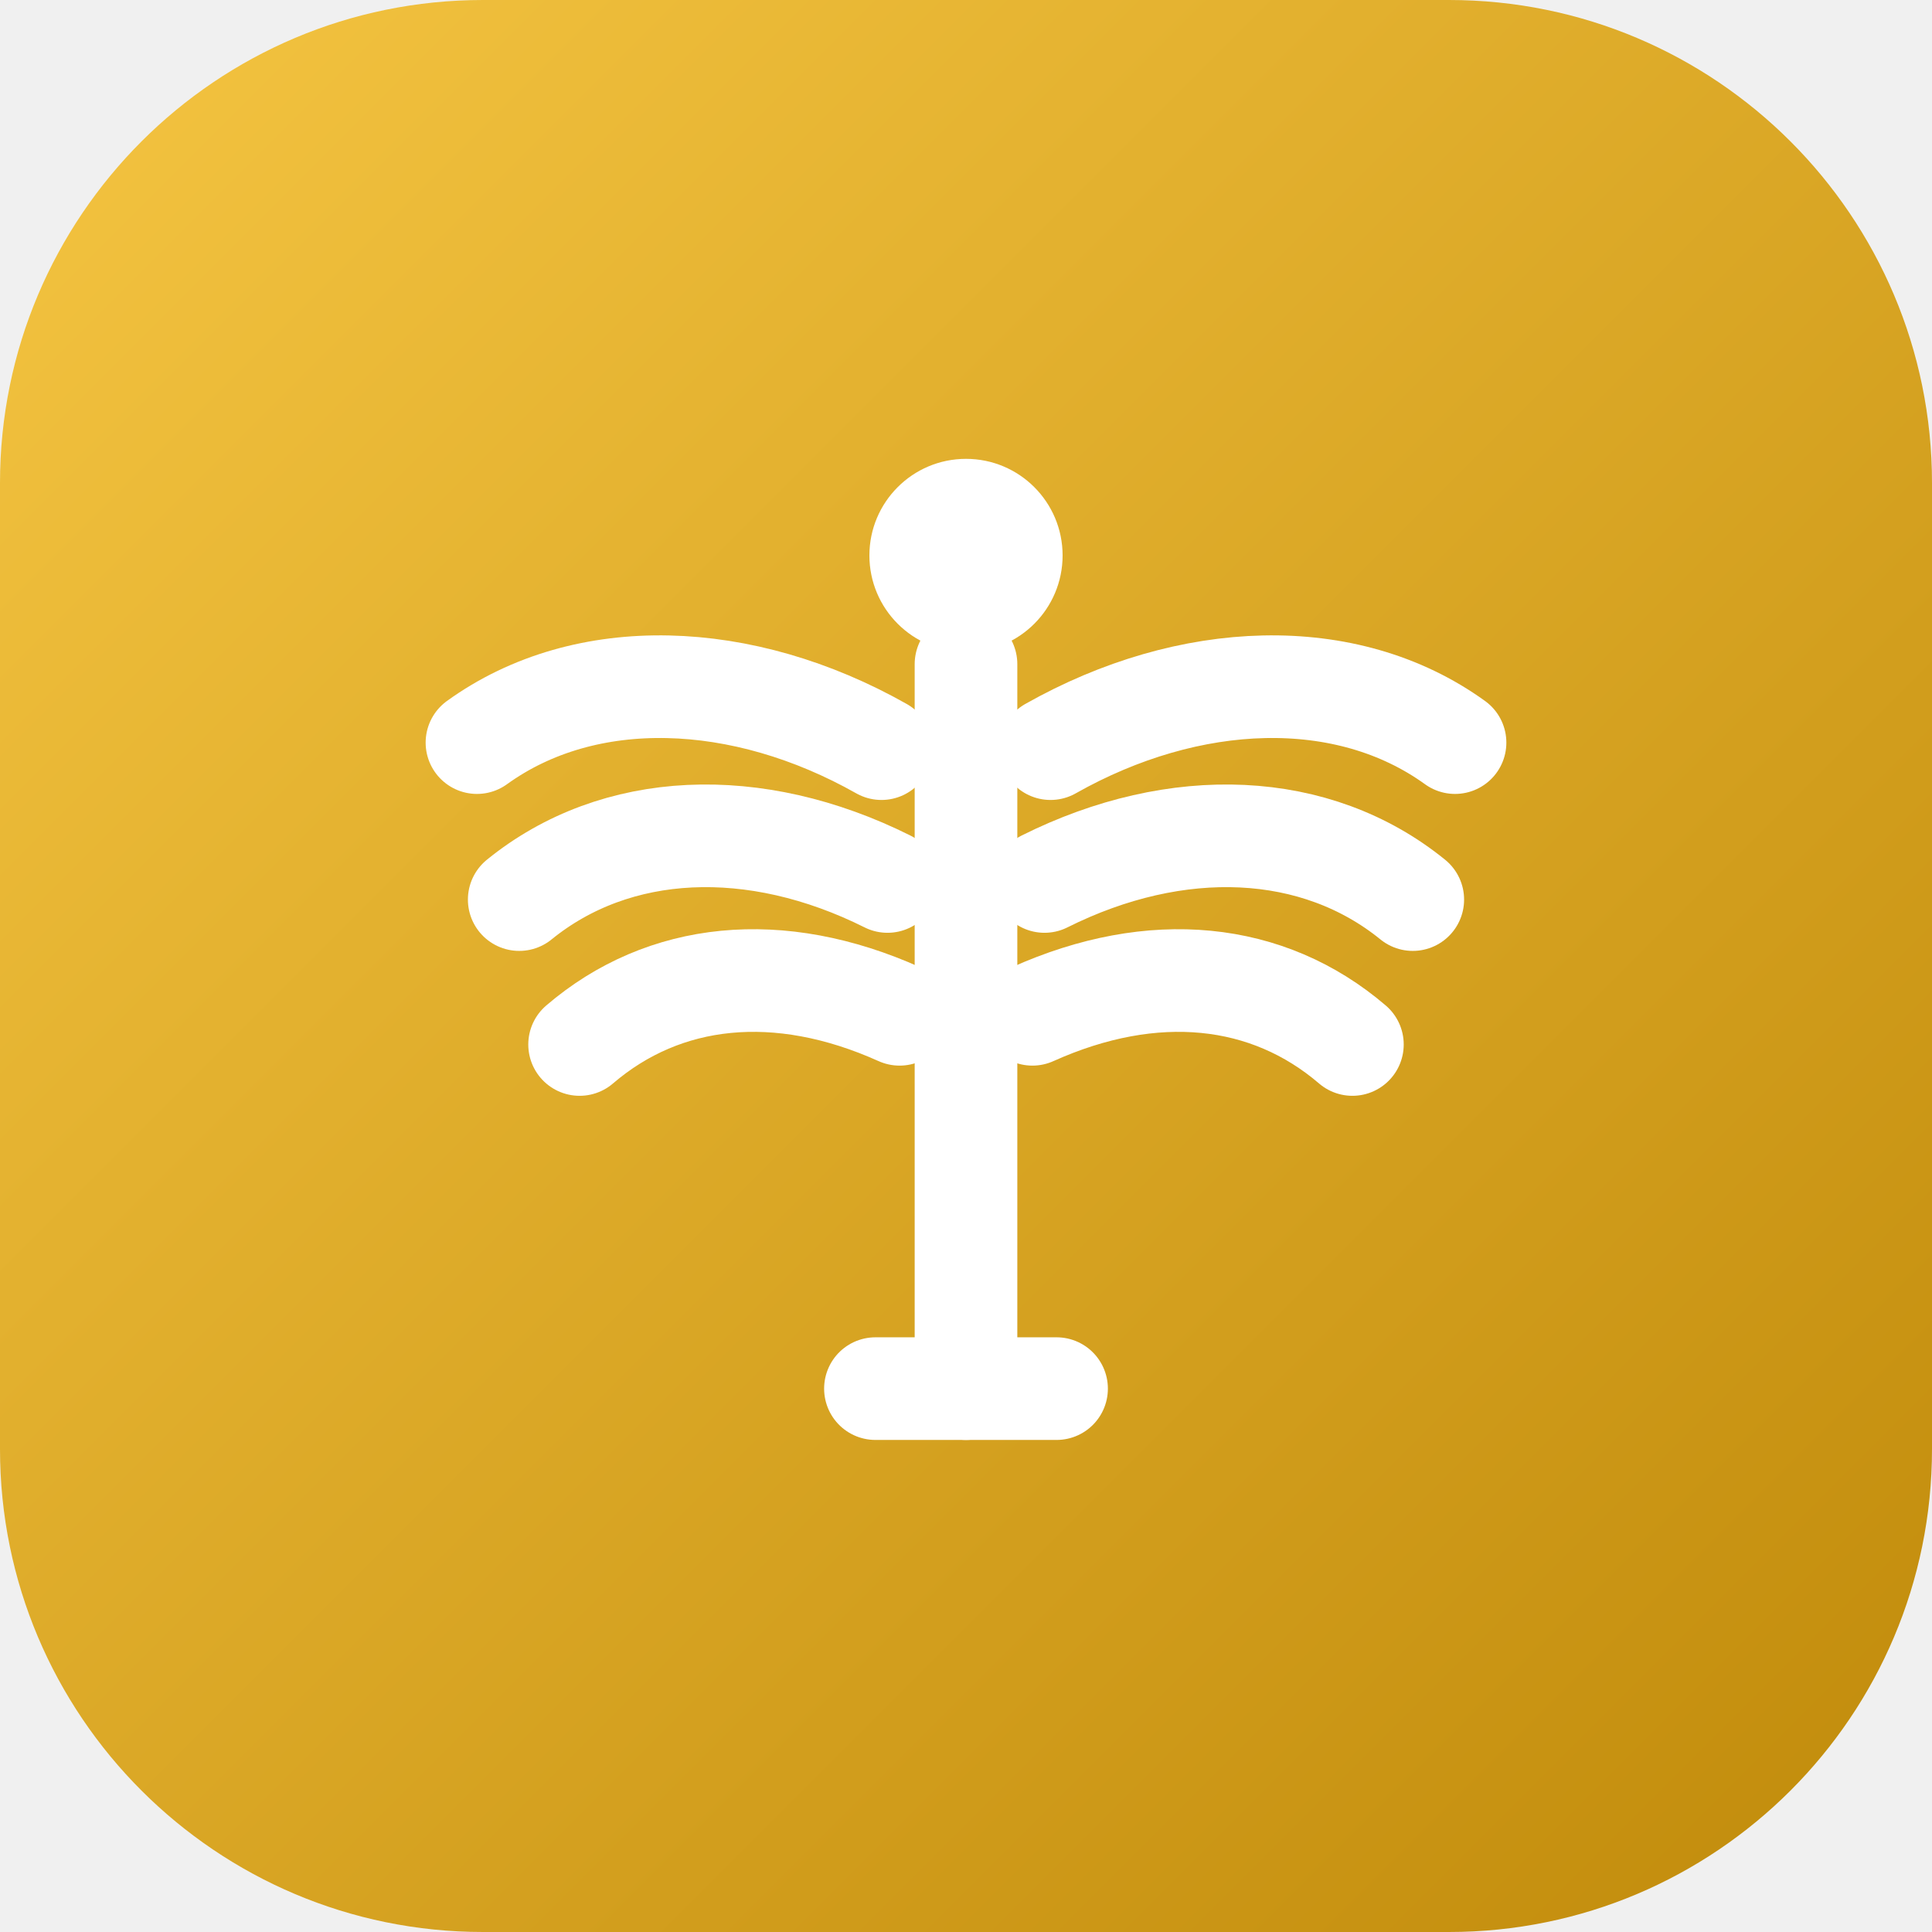
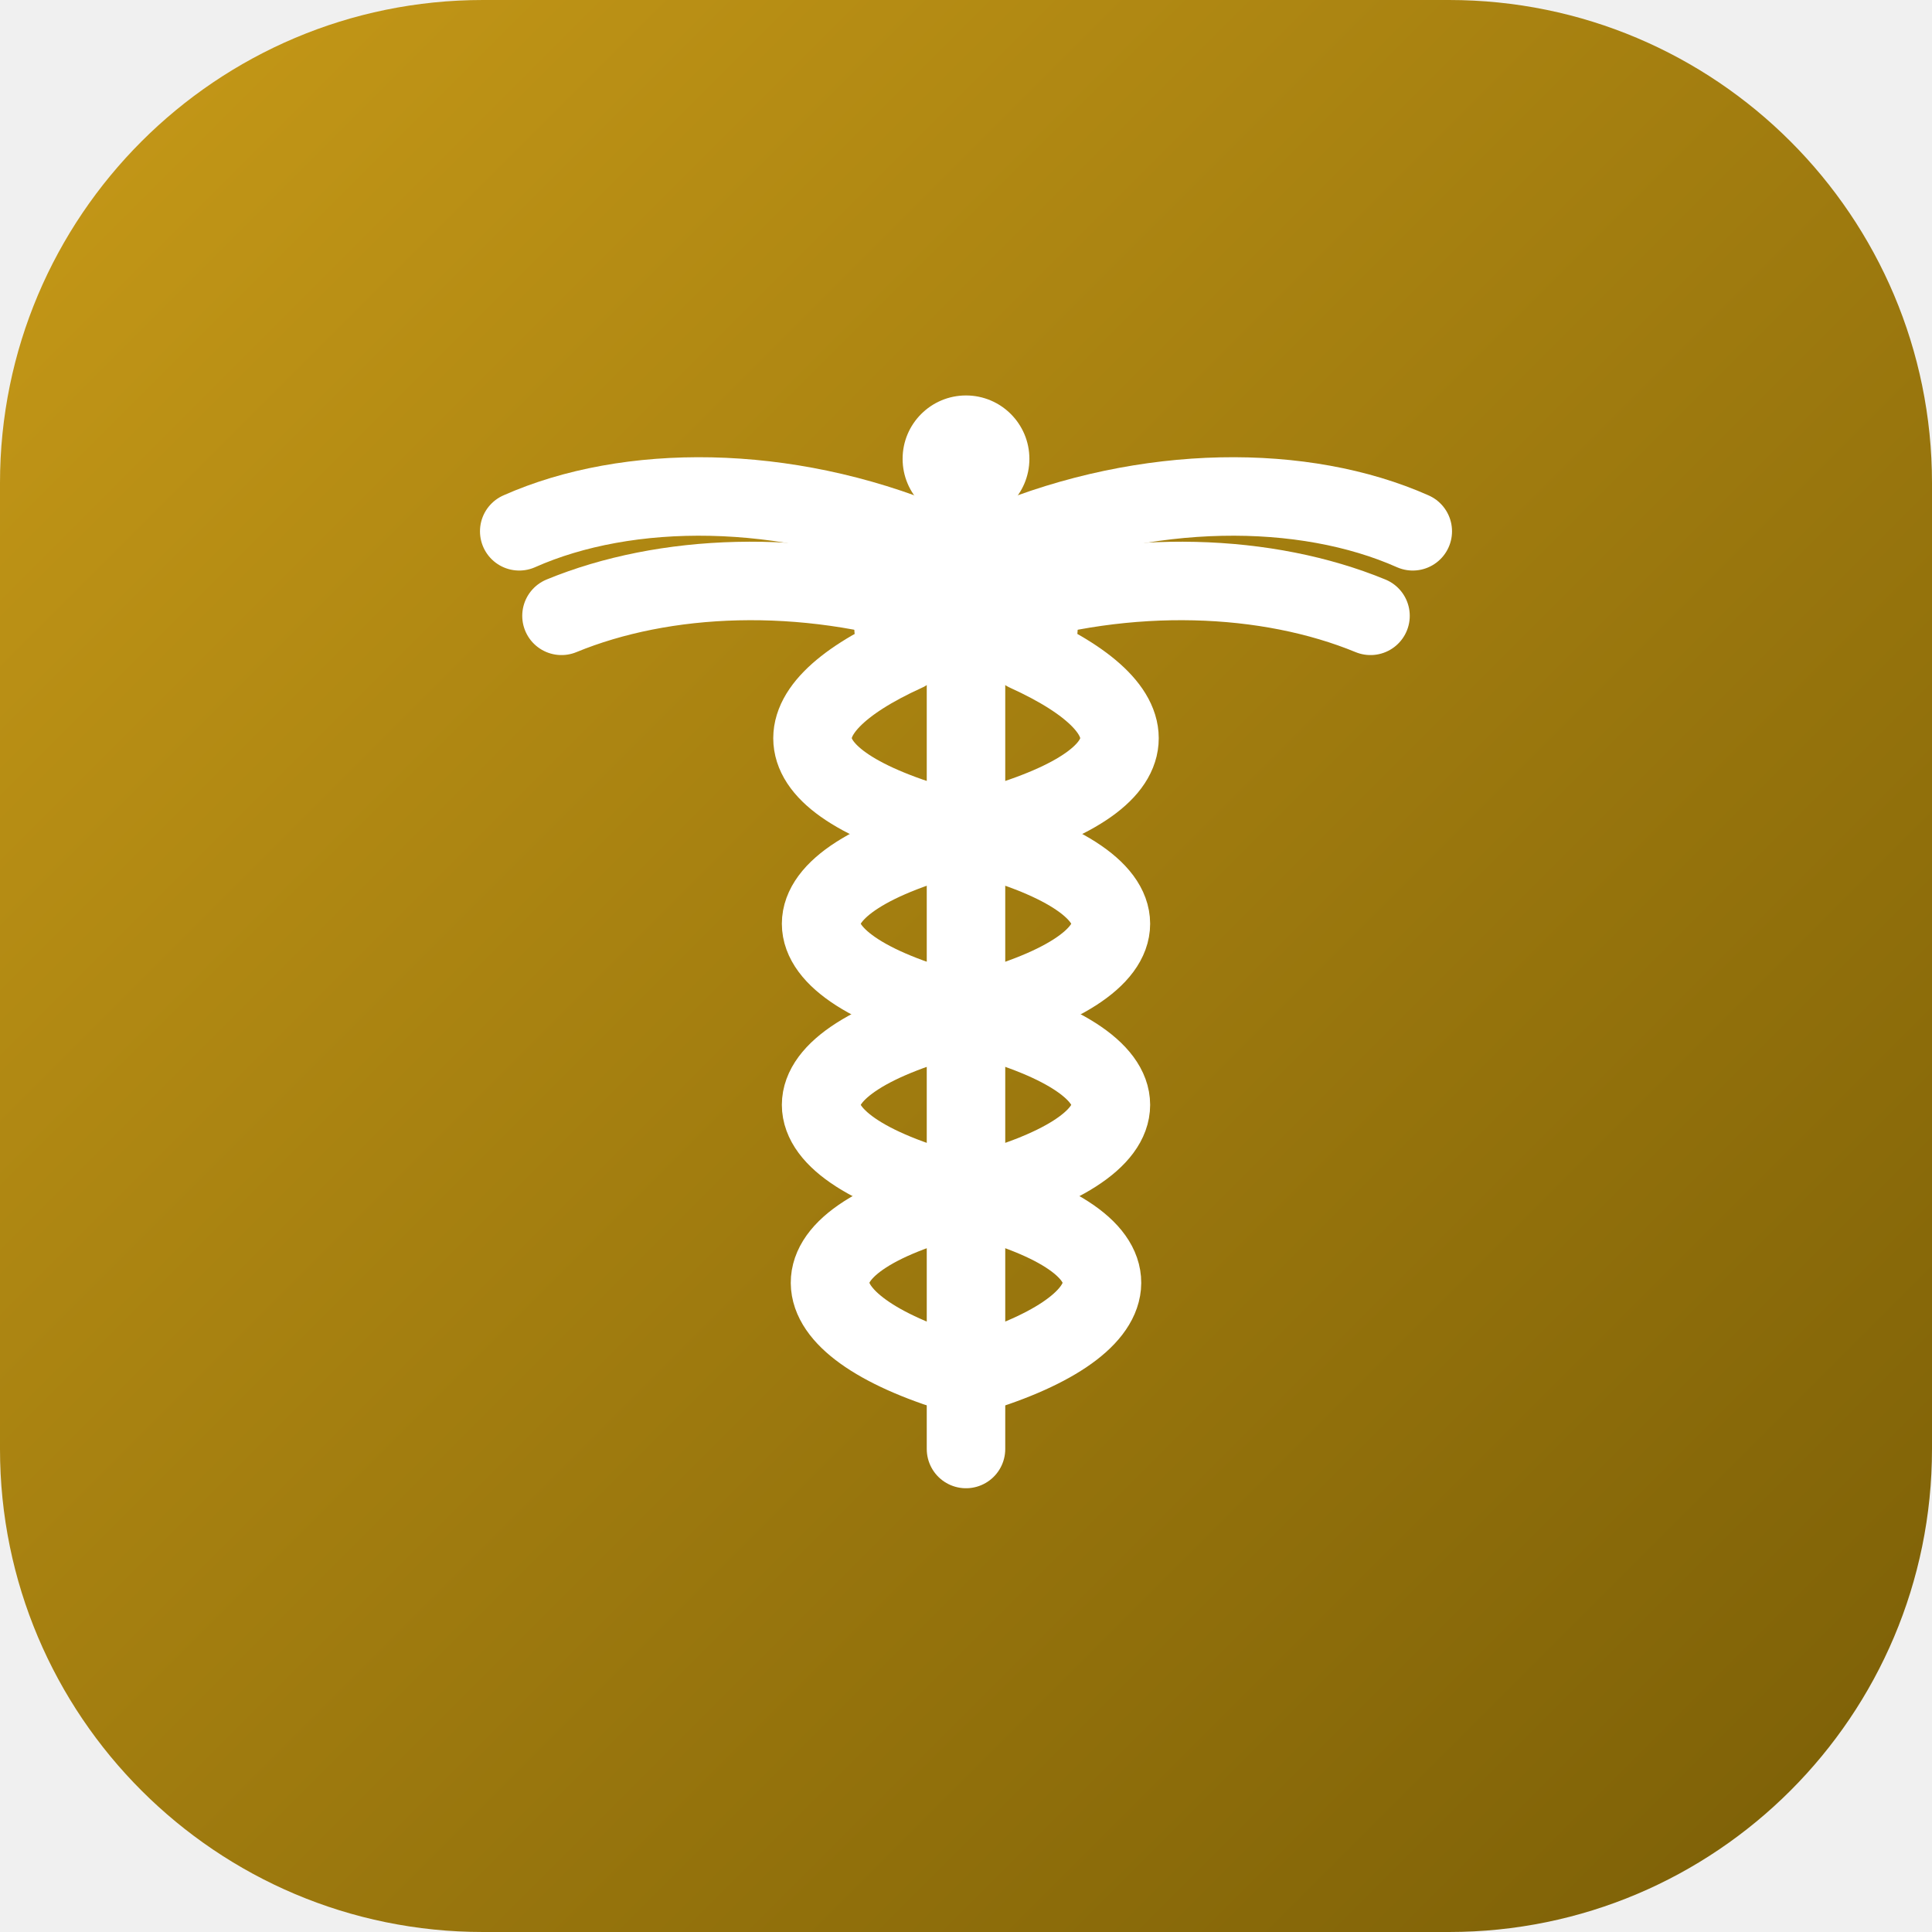
<svg xmlns="http://www.w3.org/2000/svg" viewBox="0 0 32 32" width="32" height="32">
  <defs>
    <linearGradient id="g" x1="0" y1="0" x2="1" y2="1">
-       <stop offset="0" stop-color="#f5c542" />
-       <stop offset="1" stop-color="#c08a0a" />
+       <stop offset="0" stop-color="#c79a18" />
+       <stop offset="1" stop-color="#7a5e06" />
    </linearGradient>
  </defs>
  <rect width="32" height="32" rx="8" fill="url(#g)" />
-   <g transform="translate(4 4)" fill="none" stroke="#ffffff" stroke-width="1.7" stroke-linecap="round" stroke-linejoin="round">
-     <circle cx="12" cy="5.2" r="1.6" fill="#ffffff" stroke="none" />
-     <path d="M12 7v12" />
-     <path d="M10.6 8.4C8.3 7.1 5.7 7 3.9 8.3" />
-     <path d="M10.7 10.6C8.5 9.5 6.2 9.6 4.6 10.9" />
-     <path d="M10.9 12.8C8.9 11.9 7 12.1 5.6 13.3" />
-     <path d="M13.4 8.4C15.7 7.1 18.3 7 20.1 8.3" />
-     <path d="M13.3 10.6C15.5 9.5 17.8 9.6 19.4 10.9" />
-     <path d="M13.1 12.8C15.1 11.9 17 12.1 18.4 13.3" />
-     <path d="M10.5 19h3" />
+   <g transform="translate(4 4)" fill="none" stroke="#ffffff" stroke-width="1.3" stroke-linecap="round" stroke-linejoin="round">
+     <path d="M12 4.6V20" />
+     <circle cx="12" cy="3.6" r="1.05" fill="#ffffff" stroke="none" />
+     <path d="M11.4 5C9 4 6.4 4 4.6 4.8" />
+     <path d="M11.5 6.1C9.3 5.4 7 5.5 5.3 6.2" />
+     <path d="M12.6 5C15 4 17.6 4 19.4 4.8" />
+     <path d="M12.5 6.1C14.7 5.4 17 5.5 18.7 6.2" />
+     <path d="M11 6.8C8.8 7.8 8.8 9 12 9.8C15.2 10.6 15.2 12 12 12.8C8.8 13.6 8.8 15 12 15.8C15.2 16.6 14.8 18 12 18.8" />
+     <path d="M13 6.8C15.2 7.8 15.2 9 12 9.8C8.8 10.6 8.8 12 12 12.8C15.2 13.6 15.2 15 12 15.8C8.8 16.6 9.2 18 12 18.8" />
+     <circle cx="11" cy="6.4" r="0.85" fill="#ffffff" stroke="none" />
+     <circle cx="13" cy="6.4" r="0.85" fill="#ffffff" stroke="none" />
  </g>
</svg>
